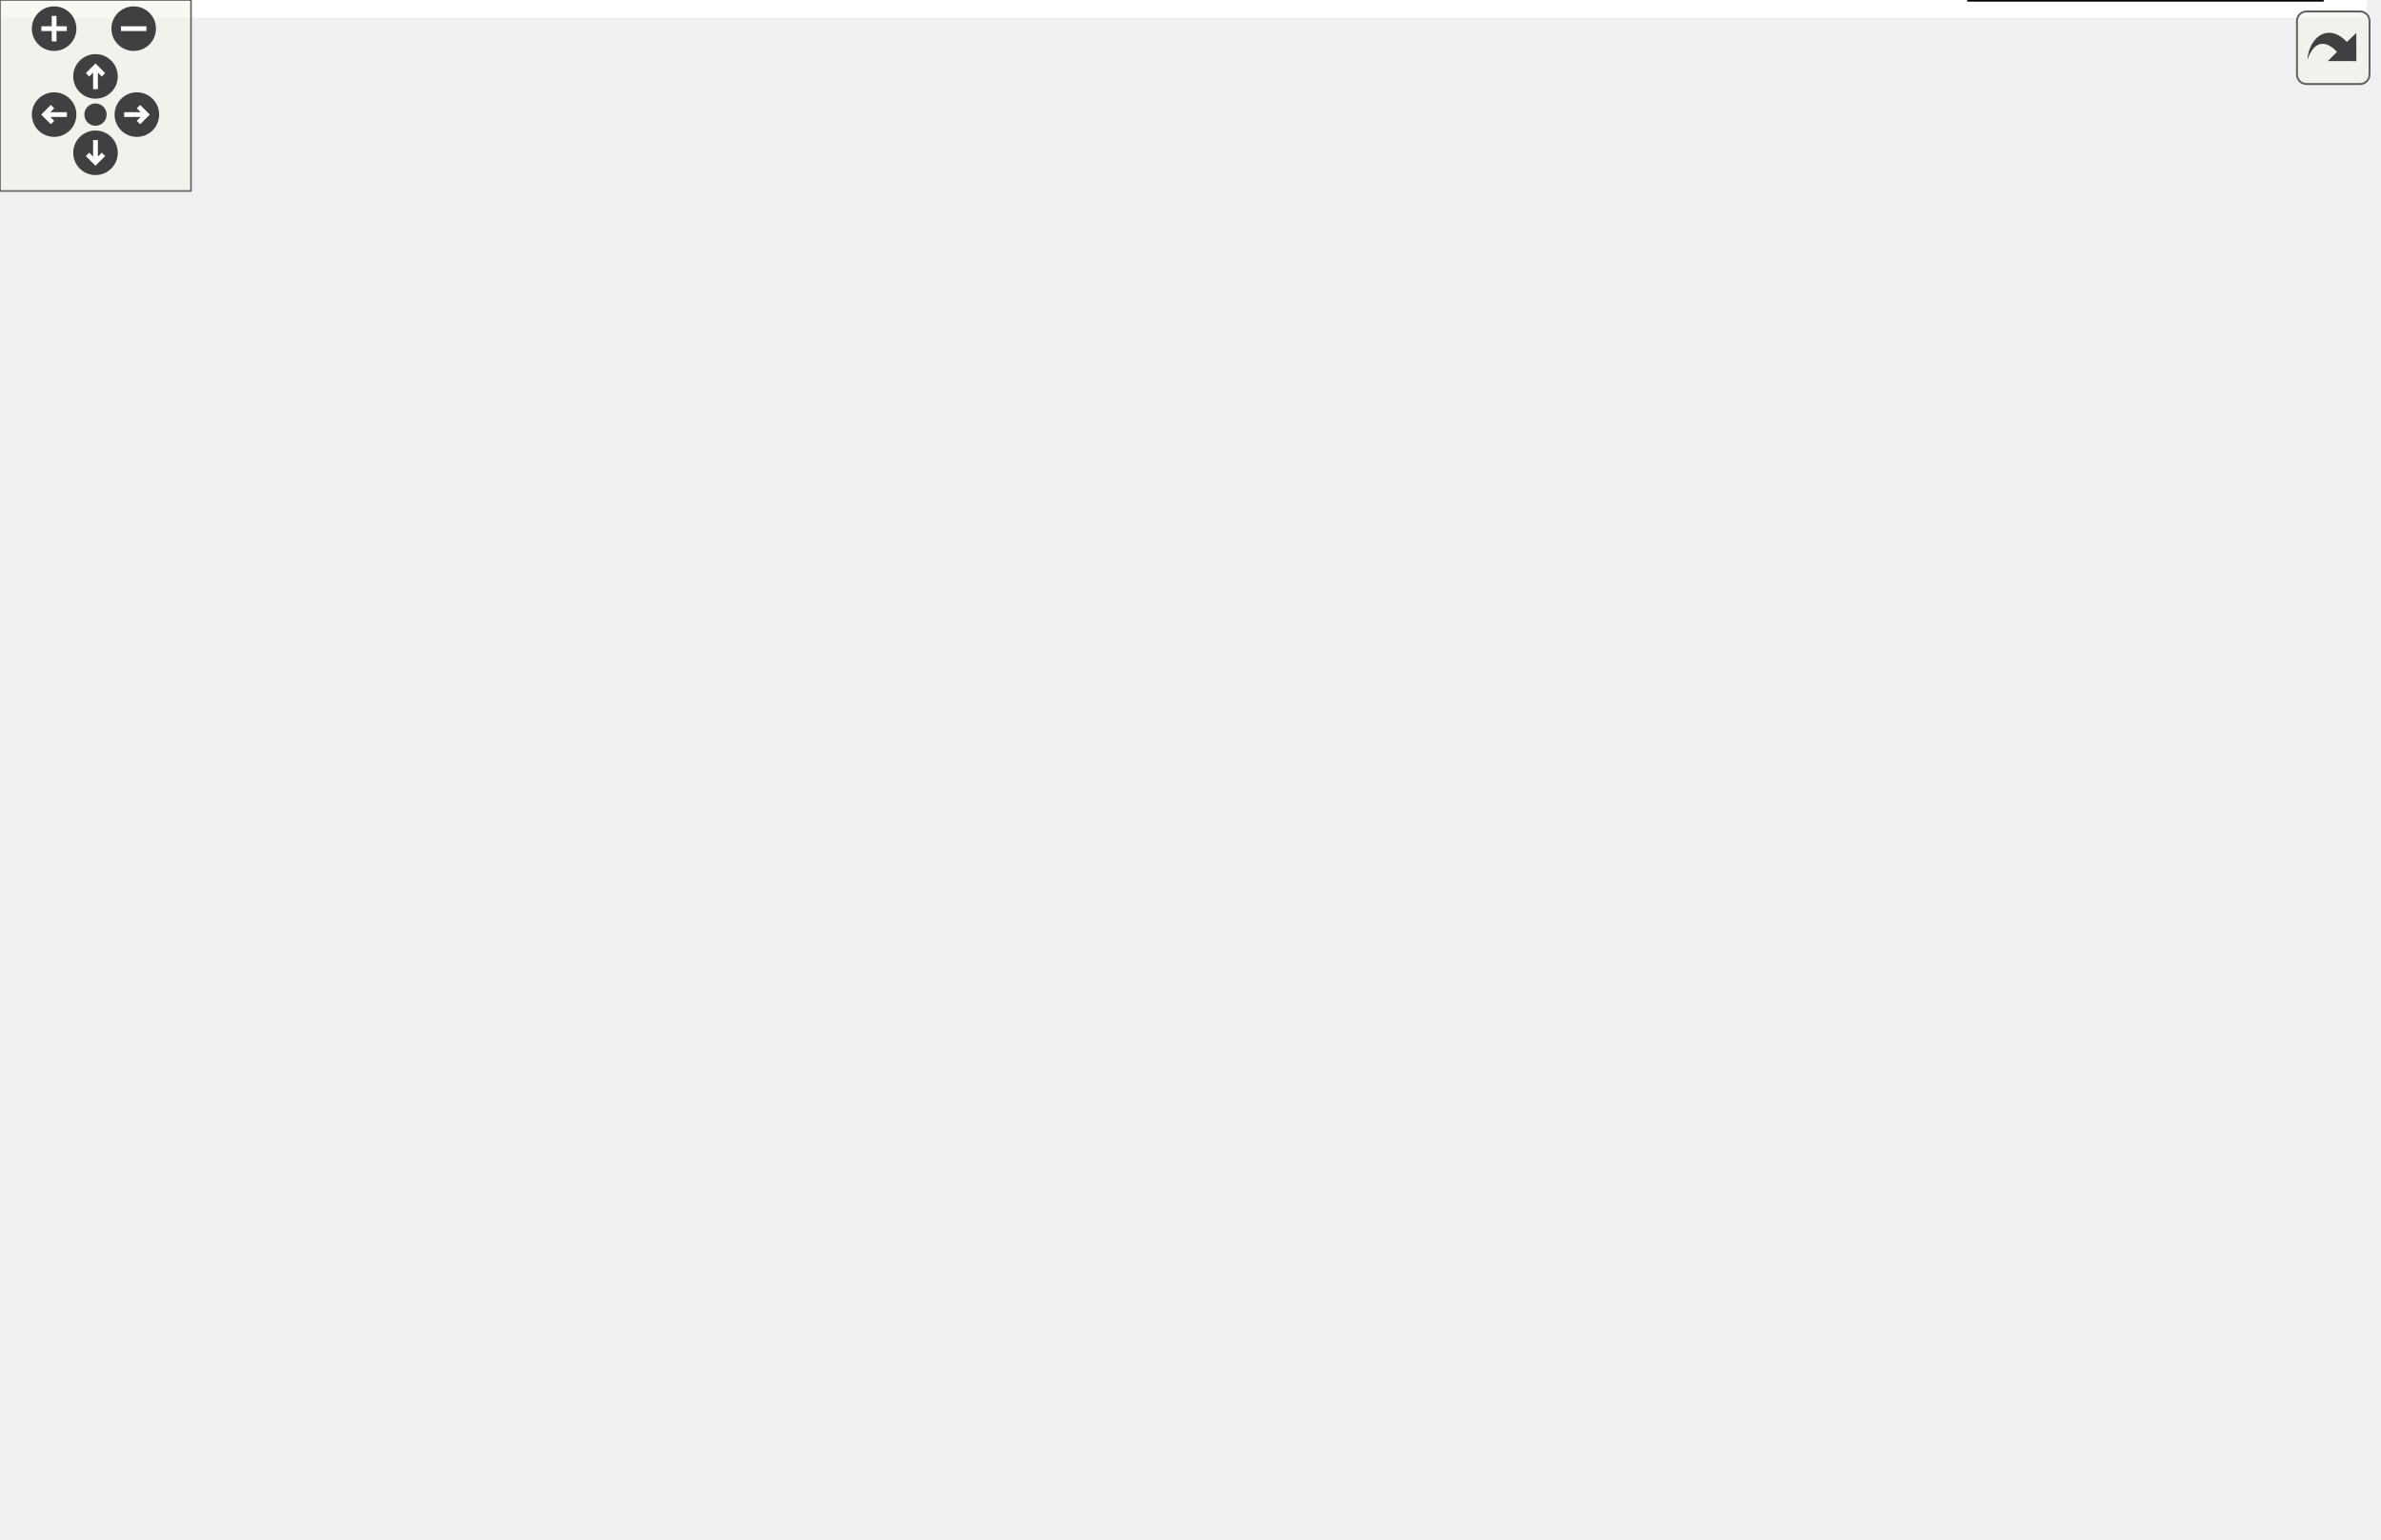
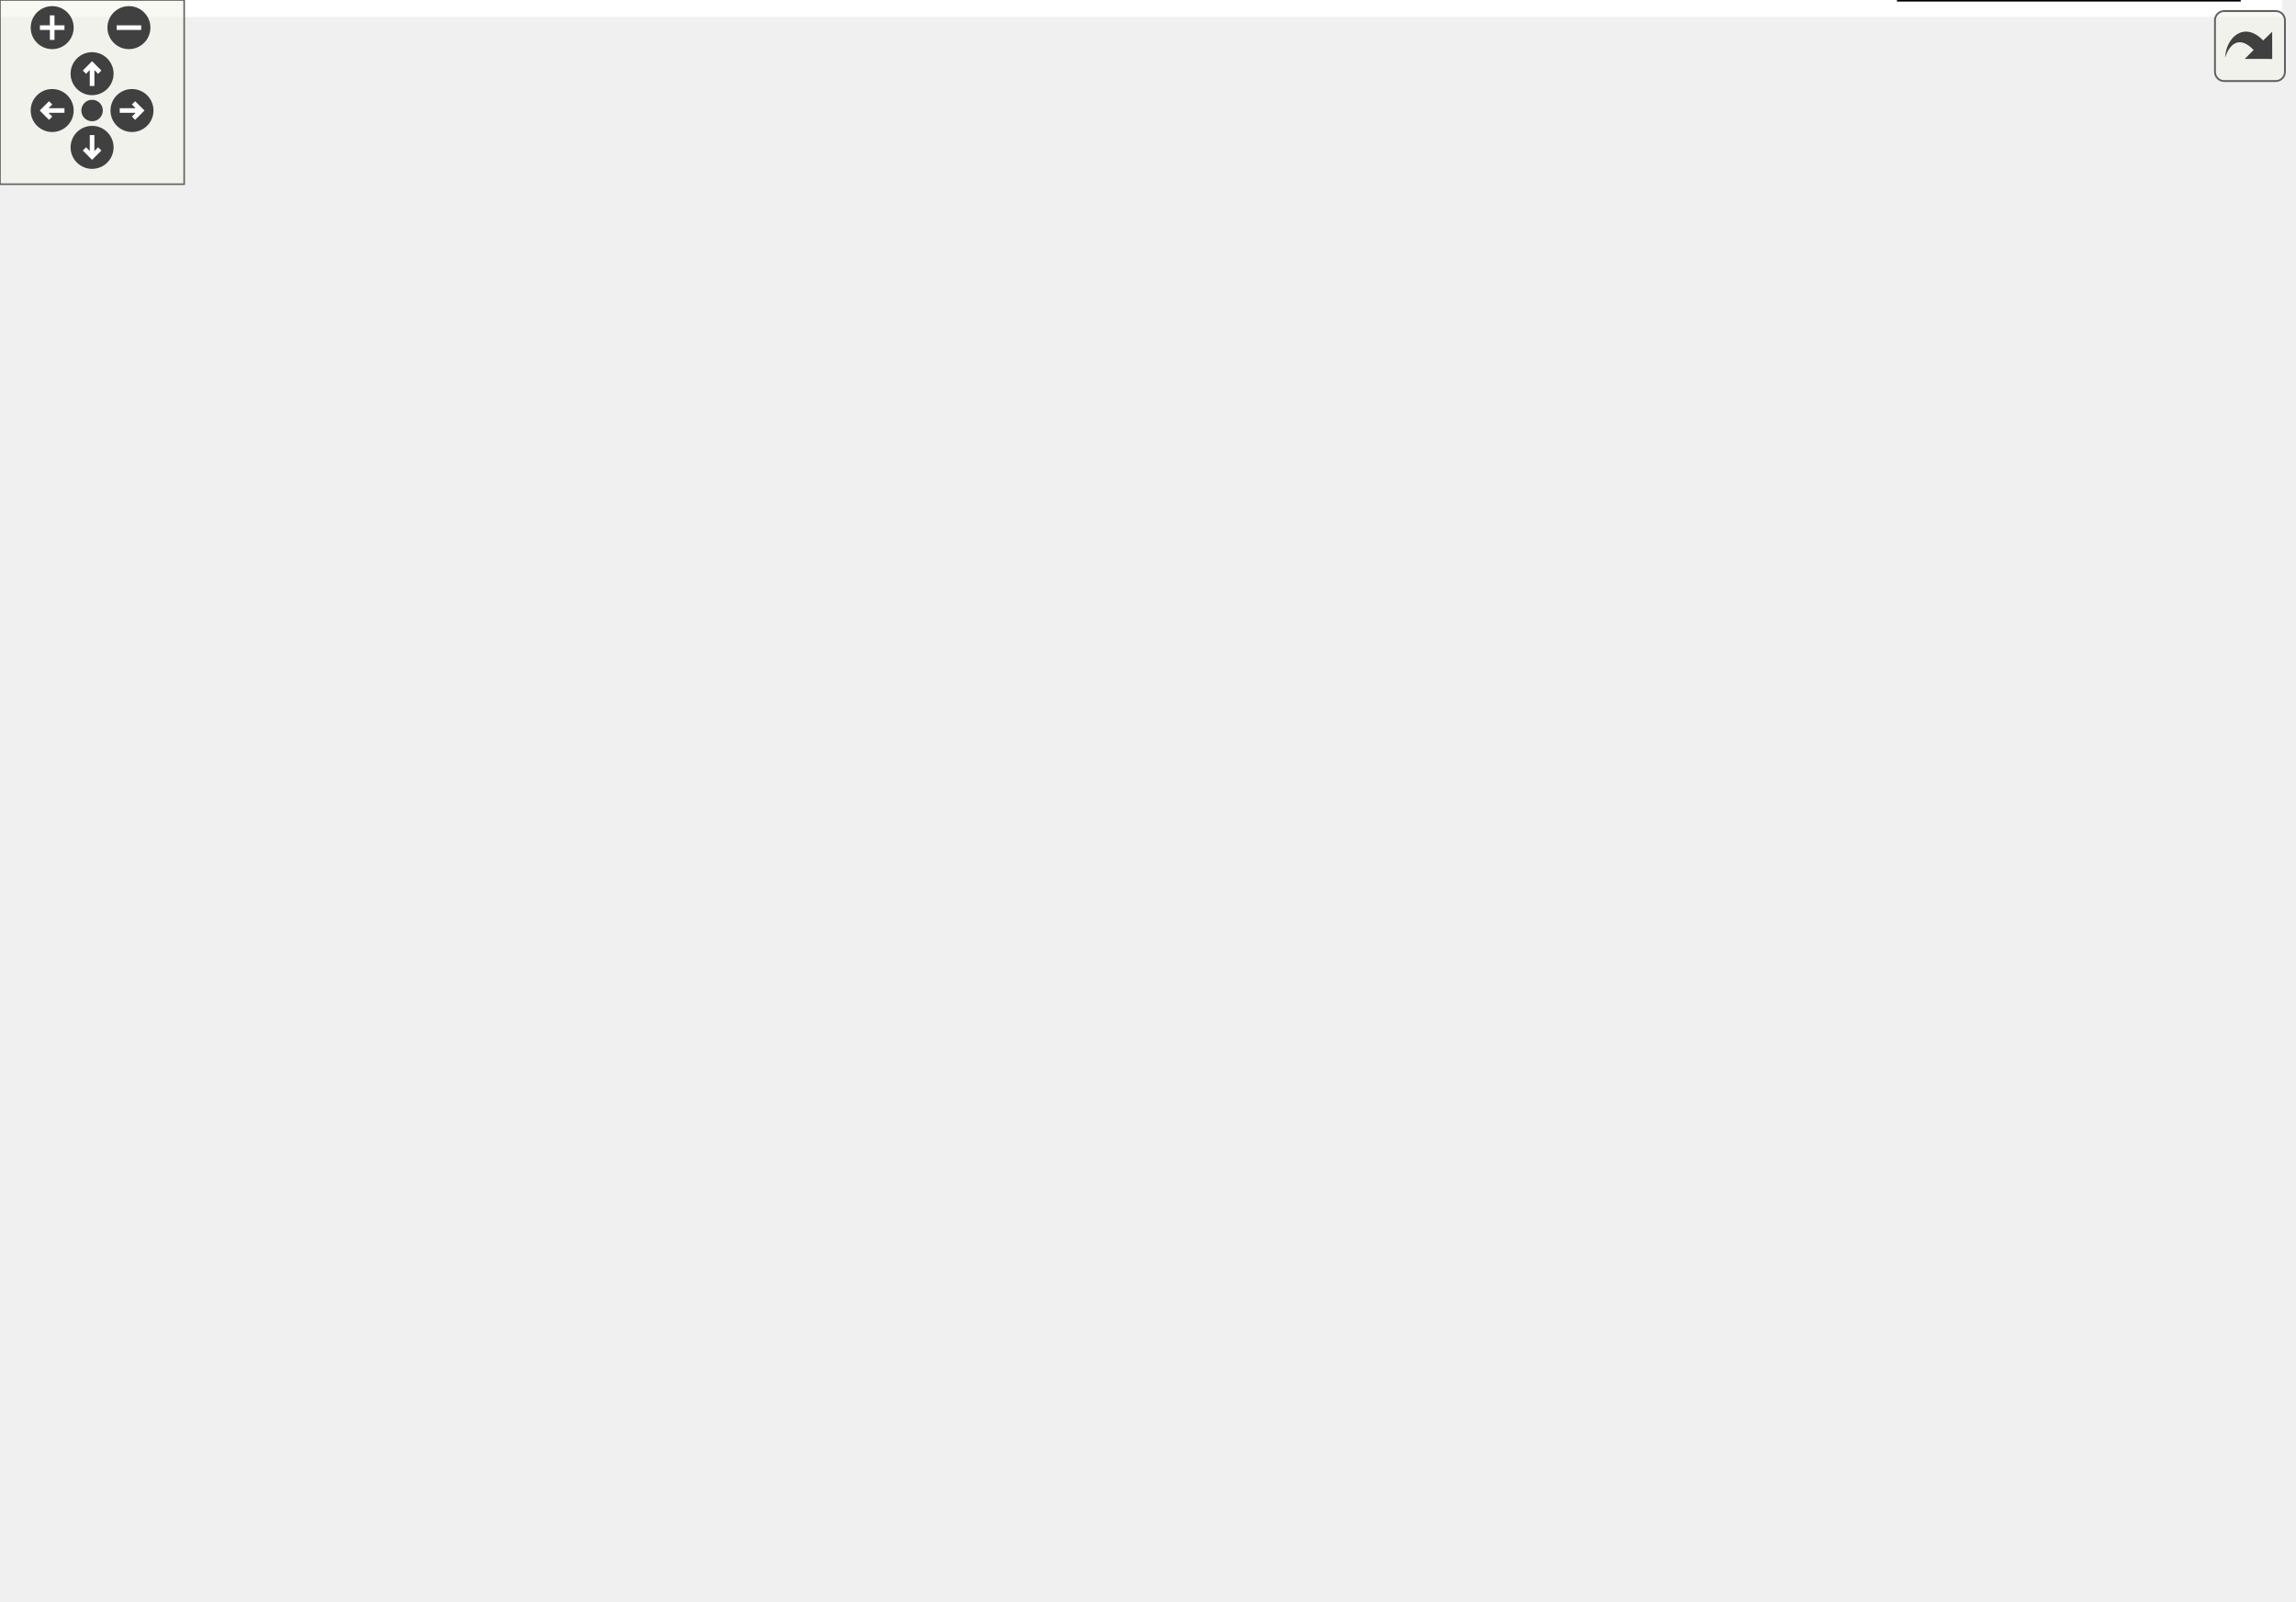
<svg xmlns="http://www.w3.org/2000/svg" xmlns:xlink="http://www.w3.org/1999/xlink" id="main" version="1.1" xml:space="preserve">
  <defs>
    <circle id="rim" cx="0" cy="0" r="7" />
    <circle id="rim2" cx="0" cy="0" r="3.5" />
    <g id="zoomPlus">
      <use xlink:href="#rim" fill="#404040">
        <set attributeName="fill" to="#808080" begin="zoomplus.mouseover" end="zoomplus.mouseout" />
      </use>
      <path d="M-4,0h8M0,-4v8" fill="none" stroke="white" stroke-width="1.5" pointer-events="none" />
    </g>
    <g id="zoomMin">
      <use xlink:href="#rim" fill="#404040">
        <set attributeName="fill" to="#808080" begin="zoomminus.mouseover" end="zoomminus.mouseout" />
      </use>
      <path d="M-4,0h8" fill="none" stroke="white" stroke-width="1.5" pointer-events="none" />
    </g>
    <g id="dirArrow">
      <path fill="none" stroke="white" stroke-width="1.5" d="M0,-3.0v7 M-2.5,-0.5L0,-3.0L2.5,-0.5" />
    </g>
    <g id="resetDef">
      <use xlink:href="#rim2" fill="#404040">
        <set attributeName="fill" to="#808080" begin="reset.mouseover" end="reset.mouseout" />
      </use>
    </g>
  </defs>
  <svg id="graph" class="graph">
    <g id="viewport">
-       <polygon fill="white" stroke="white" points="-4,5 -4,-423 743,-423 743,5 -4,5" />
+       <polygon fill="white" stroke="white" points="-4,5 -4,-461 743,-461 743,5 -4,5" />
      <g id="node1" class="node">
        <polygon fill="#bfbfbf" stroke="black" points="0.5,-190 0.5,-210 111.5,-210 111.5,-190 0.5,-190" />
        <text text-anchor="middle" x="56" y="-197" font-family="FreeSans.ttf" font-size="10.00">Character::Interpret</text>
      </g>
      <g id="node3" class="node">
        <a xlink:href="namespaceHandler.xhtml#a02ba68c0c416219816c97189ea8bae4d" target="_top" xlink:title="Locates a Command associated with the game.">
          <polygon fill="white" stroke="black" points="148.5,-285 148.5,-305 277.5,-305 277.5,-285 148.5,-285" />
          <text text-anchor="middle" x="213" y="-292" font-family="FreeSans.ttf" font-size="10.00">Handler::FindCommand</text>
        </a>
      </g>
      <g id="edge2" class="edge">
        <path fill="none" stroke="midnightblue" d="M65.49,-210.153C81.171,-226.354 114.136,-258.05 148,-276 151.74,-277.982 155.713,-279.783 159.78,-281.413" />
        <polygon fill="midnightblue" stroke="midnightblue" points="158.781,-284.775 169.375,-284.916 161.181,-278.199 158.781,-284.775" />
      </g>
      <g id="node11" class="node">
        <a xlink:href="classCommand.xhtml#a1ccef73405910cf3e44943a3244b645b" target="_top" xlink:title="Check if sec is &gt;= m_security for permission to call Command::Run().">
          <polygon fill="white" stroke="black" points="150.5,-247 150.5,-267 275.5,-267 275.5,-247 150.5,-247" />
          <text text-anchor="middle" x="213" y="-254" font-family="FreeSans.ttf" font-size="10.00">Command::Authorized</text>
        </a>
      </g>
      <g id="edge10" class="edge">
        <path fill="none" stroke="midnightblue" d="M78.423,-210.054C96.892,-218.143 123.871,-229.518 148,-238 153.896,-240.073 160.146,-242.104 166.348,-244.021" />
        <polygon fill="midnightblue" stroke="midnightblue" points="165.414,-247.395 175.999,-246.93 167.435,-240.693 165.414,-247.395" />
      </g>
      <g id="node13" class="node">
        <a xlink:href="classCommand.xhtml#a6cef42c7b0a50d8aa3b4424aef29b0bd" target="_top" xlink:title="Execute a Plugin object's primary function.">
          <polygon fill="white" stroke="black" points="168,-209 168,-229 258,-229 258,-209 168,-209" />
          <text text-anchor="middle" x="213" y="-216" font-family="FreeSans.ttf" font-size="10.00">Command::Run</text>
        </a>
      </g>
      <g id="edge12" class="edge">
        <path fill="none" stroke="midnightblue" d="M111.794,-206.752C126.761,-208.563 142.933,-210.521 157.864,-212.327" />
        <polygon fill="midnightblue" stroke="midnightblue" points="157.624,-215.824 167.972,-213.551 158.465,-208.875 157.624,-215.824" />
      </g>
      <g id="node19" class="node">
        <a xlink:href="classCharacter.xhtml#a0121996391ec2a3fb12ec76406dd6018" target="_top" xlink:title="Send data to the associated SocketClient, if any.">
          <polygon fill="white" stroke="black" points="324.5,-133 324.5,-153 419.5,-153 419.5,-133 324.5,-133" />
          <text text-anchor="middle" x="372" y="-140" font-family="FreeSans.ttf" font-size="10.00">Character::Send</text>
        </a>
      </g>
      <g id="edge40" class="edge">
        <path fill="none" stroke="midnightblue" d="M111.735,-190.934C156.683,-183.509 221.495,-172.544 278,-162 289.764,-159.805 302.332,-157.345 314.325,-154.941" />
        <polygon fill="midnightblue" stroke="midnightblue" points="315.123,-158.351 324.234,-152.943 313.739,-151.489 315.123,-158.351" />
      </g>
      <g id="node42" class="node">
        <a xlink:href="namespaceHandler.xhtml#a6a66769cd9a793514515b88d44091cc7" target="_top" xlink:title="Locates an Exit within a Location.">
-           <polygon fill="white" stroke="black" points="165,-342 165,-362 261,-362 261,-342 165,-342" />
-           <text text-anchor="middle" x="213" y="-349" font-family="FreeSans.ttf" font-size="10.00">Handler::FindExit</text>
+           <polygon fill="white" stroke="black" points="165,-361 165,-381 261,-381 261,-361 165,-361" />
+           <text text-anchor="middle" x="213" y="-368" font-family="FreeSans.ttf" font-size="10.00">Handler::FindExit</text>
        </a>
      </g>
      <g id="edge42" class="edge">
-         <path fill="none" stroke="midnightblue" d="M62.355,-210.168C76.012,-231.431 110.018,-281.326 148,-314 158.4,-322.946 171.196,-330.944 182.677,-337.267" />
-         <polygon fill="midnightblue" stroke="midnightblue" points="181.057,-340.369 191.531,-341.965 184.338,-334.186 181.057,-340.369" />
-       </g>
-       <g id="node49" class="node">
-         <a xlink:href="classThing.xhtml#ad3fcacc08977cb364ede9ff490a2c35e" target="_top" xlink:title="Returns the Location that this Thing is stored within.">
-           <polygon fill="white" stroke="black" points="165.5,-133 165.5,-153 260.5,-153 260.5,-133 165.5,-133" />
-           <text text-anchor="middle" x="213" y="-140" font-family="FreeSans.ttf" font-size="10.00">Thing::gLocation</text>
-         </a>
-       </g>
-       <g id="edge50" class="edge">
+         <path fill="none" stroke="midnightblue" d="M63.331,-210.239C78.253,-230.805 113.657,-278.222 148,-314 161.812,-328.389 178.8,-343.199 191.944,-354.116" />
+         <polygon fill="midnightblue" stroke="midnightblue" points="190.003,-357.05 199.955,-360.683 194.441,-351.637 190.003,-357.05" />
+       </g>
+       <g id="node51" class="node">
+         <a xlink:href="classThing.xhtml#ad8015a52bd53b953dbbc904029bfa2e1" target="_top" xlink:title="Returns the Thing that this Thing is stored within.">
+           <polygon fill="white" stroke="black" points="162.5,-133 162.5,-153 263.5,-153 263.5,-133 162.5,-133" />
+           <text text-anchor="middle" x="213" y="-140" font-family="FreeSans.ttf" font-size="10.00">Thing::gContainer</text>
+         </a>
+       </g>
+       <g id="edge52" class="edge">
        <path fill="none" stroke="midnightblue" d="M83.707,-189.941C109.299,-180.649 147.514,-166.775 175.766,-156.518" />
        <polygon fill="midnightblue" stroke="midnightblue" points="177.101,-159.757 185.306,-153.054 174.712,-153.177 177.101,-159.757" />
      </g>
-       <g id="node51" class="node">
-         <a xlink:href="classThing.xhtml#a46dfe09e636299cd0bf1bc9c37aaebf4" target="_top" xlink:title="Moves a Thing from within one Location to another Location.">
+       <g id="node53" class="node">
+         <a xlink:href="classThing.xhtml#a1134d82f5d0d47167badcfc99170b8a0" target="_top" xlink:title="Moves a Thing from within one Thing and into another Thing.">
          <polygon fill="white" stroke="black" points="176,-95 176,-115 250,-115 250,-95 176,-95" />
          <text text-anchor="middle" x="213" y="-102" font-family="FreeSans.ttf" font-size="10.00">Thing::Move</text>
        </a>
      </g>
-       <g id="edge52" class="edge">
+       <g id="edge54" class="edge">
        <path fill="none" stroke="midnightblue" d="M65.49,-189.847C81.171,-173.646 114.136,-141.95 148,-124 153.658,-121.001 159.851,-118.418 166.095,-116.209" />
        <polygon fill="midnightblue" stroke="midnightblue" points="167.444,-119.452 175.88,-113.042 165.288,-112.792 167.444,-119.452" />
      </g>
-       <g id="node57" class="node">
+       <g id="node59" class="node">
        <a xlink:href="classExit.xhtml#a798f8c836542670b5dd0dd41503a6171" target="_top" xlink:title="Returns the destination that this Exit leads to.">
          <polygon fill="white" stroke="black" points="162.5,-57 162.5,-77 263.5,-77 263.5,-57 162.5,-57" />
          <text text-anchor="middle" x="213" y="-64" font-family="FreeSans.ttf" font-size="10.00">Exit::gDestination</text>
        </a>
      </g>
-       <g id="edge58" class="edge">
+       <g id="edge60" class="edge">
        <path fill="none" stroke="midnightblue" d="M61.389,-189.738C73.656,-167.389 105.891,-114.078 148,-86 150.606,-84.262 153.373,-82.681 156.241,-81.241" />
        <polygon fill="midnightblue" stroke="midnightblue" points="157.908,-84.332 165.661,-77.111 155.098,-77.921 157.908,-84.332" />
      </g>
      <g id="node5" class="node">
        <a xlink:href="namespaceUtils.xhtml#a9b70f9dd0af906c806695b35488e778f" target="_top" xlink:title="Returns a string converted to all lowercase letters.">
          <polygon fill="white" stroke="black" points="336.5,-323 336.5,-343 407.5,-343 407.5,-323 336.5,-323" />
          <text text-anchor="middle" x="372" y="-330" font-family="FreeSans.ttf" font-size="10.00">Utils::Lower</text>
        </a>
      </g>
      <g id="edge4" class="edge">
        <path fill="none" stroke="midnightblue" d="M255.192,-305.084C277.132,-310.327 303.975,-316.742 326.393,-322.1" />
        <polygon fill="midnightblue" stroke="midnightblue" points="325.809,-325.559 336.349,-324.48 327.437,-318.751 325.809,-325.559" />
      </g>
      <g id="node7" class="node">
        <a xlink:href="classCommand.xhtml#a7e591e2b82f59fd73d9b25daaa192021" target="_top" xlink:title="Return the name of the associated Plugin object.">
          <polygon fill="white" stroke="black" points="318,-285 318,-305 426,-305 426,-285 318,-285" />
          <text text-anchor="middle" x="372" y="-292" font-family="FreeSans.ttf" font-size="10.00">Command::gName</text>
        </a>
      </g>
      <g id="edge6" class="edge">
        <path fill="none" stroke="midnightblue" d="M277.671,-295C287.498,-295 297.638,-295 307.462,-295" />
        <polygon fill="midnightblue" stroke="midnightblue" points="307.559,-298.5 317.559,-295 307.559,-291.5 307.559,-298.5" />
      </g>
      <g id="node9" class="node">
        <a xlink:href="classPlugin.xhtml#af031147ea2e2d7e7f73f7edb9a5921ae" target="_top" xlink:title="Return the name of the object.">
          <polygon fill="white" stroke="black" points="477,-285 477,-305 563,-305 563,-285 477,-285" />
          <text text-anchor="middle" x="520" y="-292" font-family="FreeSans.ttf" font-size="10.00">Plugin::gName</text>
        </a>
      </g>
      <g id="edge8" class="edge">
        <path fill="none" stroke="midnightblue" d="M426.269,-295C439.419,-295 453.465,-295 466.575,-295" />
        <polygon fill="midnightblue" stroke="midnightblue" points="466.854,-298.5 476.854,-295 466.853,-291.5 466.854,-298.5" />
      </g>
      <g id="node15" class="node">
        <a xlink:href="classCharacter.xhtml#a9dce3d7ce7ac17f02397d198e47707ef" target="_top" xlink:title="Returns the Account associated with this Character, if any.">
          <polygon fill="white" stroke="black" points="314.5,-247 314.5,-267 429.5,-267 429.5,-247 314.5,-247" />
          <text text-anchor="middle" x="372" y="-254" font-family="FreeSans.ttf" font-size="10.00">Character::gAccount</text>
        </a>
      </g>
      <g id="edge14" class="edge">
        <path fill="none" stroke="midnightblue" d="M255.192,-229.084C275.127,-233.848 299.11,-239.58 320.143,-244.607" />
        <polygon fill="midnightblue" stroke="midnightblue" points="319.348,-248.015 329.887,-246.935 320.975,-241.207 319.348,-248.015" />
      </g>
      <g id="node17" class="node">
        <a xlink:href="classAccount.xhtml#a9a9ee5a78d3353c688c6418c2a88ba54" target="_top" xlink:title="Returns the authorized security level of the account.">
          <polygon fill="white" stroke="black" points="318.5,-209 318.5,-229 425.5,-229 425.5,-209 318.5,-209" />
          <text text-anchor="middle" x="372" y="-216" font-family="FreeSans.ttf" font-size="10.00">Account::gSecurity</text>
        </a>
      </g>
      <g id="edge16" class="edge">
        <path fill="none" stroke="midnightblue" d="M258.138,-219C273.648,-219 291.319,-219 308.037,-219" />
        <polygon fill="midnightblue" stroke="midnightblue" points="308.295,-222.5 318.295,-219 308.295,-215.5 308.295,-222.5" />
      </g>
      <g id="edge18" class="edge">
        <path fill="none" stroke="midnightblue" d="M247.889,-208.926C257.98,-205.279 268.758,-200.639 278,-195 296.529,-183.695 295.265,-172.959 314,-162 317.207,-160.124 320.623,-158.406 324.132,-156.837" />
        <polygon fill="midnightblue" stroke="midnightblue" points="325.594,-160.021 333.553,-153.028 322.97,-153.531 325.594,-160.021" />
      </g>
      <g id="node39" class="node">
        <a xlink:href="classPlugin.xhtml#a40f8facb58b11e24951052ad0080a51e" target="_top" xlink:title="Execute the primary function of the implemented class.">
          <polygon fill="white" stroke="black" points="338,-171 338,-191 406,-191 406,-171 338,-171" />
          <text text-anchor="middle" x="372" y="-178" font-family="FreeSans.ttf" font-size="10.00">Plugin::Run</text>
        </a>
      </g>
      <g id="edge38" class="edge">
        <path fill="none" stroke="midnightblue" d="M255.192,-208.916C277.711,-203.534 305.397,-196.918 328.161,-191.477" />
        <polygon fill="midnightblue" stroke="midnightblue" points="328.999,-194.876 337.911,-189.147 327.371,-188.067 328.999,-194.876" />
      </g>
      <g id="node21" class="node">
        <a xlink:href="classAccount.xhtml#a1314e9f054a5354c77c20f48e1c6d7f9" target="_top" xlink:title="Returns the associated SocketClient.">
          <polygon fill="white" stroke="black" points="472.5,-152 472.5,-172 567.5,-172 567.5,-152 472.5,-152" />
          <text text-anchor="middle" x="520" y="-159" font-family="FreeSans.ttf" font-size="10.00">Account::gClient</text>
        </a>
      </g>
      <g id="edge20" class="edge">
        <path fill="none" stroke="midnightblue" d="M419.643,-149.116C433.242,-150.862 448.208,-152.783 462.337,-154.597" />
        <polygon fill="midnightblue" stroke="midnightblue" points="462.082,-158.093 472.446,-155.895 462.974,-151.15 462.082,-158.093" />
      </g>
      <g id="node23" class="node">
        <a xlink:href="classSocketClient.xhtml#a6268f3d184970ec0076da657c39d2e80" target="_top" xlink:title="Process data from the client's send buffer and transmit it via the socket.">
          <polygon fill="white" stroke="black" points="466.5,-114 466.5,-134 573.5,-134 573.5,-114 466.5,-114" />
          <text text-anchor="middle" x="520" y="-121" font-family="FreeSans.ttf" font-size="10.00">SocketClient::Send</text>
        </a>
      </g>
      <g id="edge22" class="edge">
        <path fill="none" stroke="midnightblue" d="M419.643,-136.884C431.262,-135.392 443.878,-133.772 456.118,-132.201" />
        <polygon fill="midnightblue" stroke="midnightblue" points="456.808,-135.641 466.281,-130.896 455.917,-128.698 456.808,-135.641" />
      </g>
      <g id="node25" class="node">
        <a xlink:href="classSocket.xhtml#a508457b48e6296d1e86c7cc72af65948" target="_top" xlink:title="Return if the Socket is valid for use.">
          <polygon fill="white" stroke="black" points="635,-228 635,-248 713,-248 713,-228 635,-228" />
          <text text-anchor="middle" x="674" y="-235" font-family="FreeSans.ttf" font-size="10.00">Socket::Valid</text>
        </a>
      </g>
      <g id="edge24" class="edge">
        <path fill="none" stroke="midnightblue" d="M560.358,-134.11C565.305,-136.485 570.013,-139.408 574,-143 601.767,-168.018 581.619,-194.68 610,-219 614.511,-222.865 619.78,-225.944 625.324,-228.397" />
        <polygon fill="midnightblue" stroke="midnightblue" points="624.235,-231.727 634.827,-231.962 626.694,-225.173 624.235,-231.727" />
      </g>
      <g id="node27" class="node">
        <a xlink:href="classSocket.xhtml#a45d3aa99d71b868921543a4708471f82" target="_top" xlink:title="Returns the file descriptor associated to the Socket.">
          <polygon fill="white" stroke="black" points="618.5,-190 618.5,-210 729.5,-210 729.5,-190 618.5,-190" />
          <text text-anchor="middle" x="674" y="-197" font-family="FreeSans.ttf" font-size="10.00">Socket::gDescriptor</text>
        </a>
      </g>
      <g id="edge26" class="edge">
        <path fill="none" stroke="midnightblue" d="M556.273,-134.077C562.431,-136.53 568.58,-139.485 574,-143 593.519,-155.659 590.173,-168.83 610,-181 613.005,-182.845 616.2,-184.519 619.497,-186.038" />
        <polygon fill="midnightblue" stroke="midnightblue" points="618.404,-189.372 628.985,-189.918 621.054,-182.893 618.404,-189.372" />
      </g>
      <g id="node29" class="node">
        <a xlink:href="classSocketClient.xhtml#aa0badca8f614127e98281995c02cb385" target="_top" xlink:title="Returns the connection state of the client from SOC_STATE.">
          <polygon fill="white" stroke="black" points="616.5,-152 616.5,-172 731.5,-172 731.5,-152 616.5,-152" />
          <text text-anchor="middle" x="674" y="-159" font-family="FreeSans.ttf" font-size="10.00">SocketClient::gState</text>
        </a>
      </g>
      <g id="edge28" class="edge">
        <path fill="none" stroke="midnightblue" d="M560.865,-134.084C580.086,-138.826 603.192,-144.528 623.497,-149.538" />
        <polygon fill="midnightblue" stroke="midnightblue" points="622.664,-152.938 633.212,-151.935 624.341,-146.141 622.664,-152.938" />
      </g>
      <g id="node31" class="node">
        <a xlink:href="classSocketClient.xhtml#a56e10cbe469179d7d7bc18eae6ca351c" target="_top" xlink:title="Returns the Account object associated to this SocketClient.">
          <polygon fill="white" stroke="black" points="610,-114 610,-134 738,-134 738,-114 610,-114" />
          <text text-anchor="middle" x="674" y="-121" font-family="FreeSans.ttf" font-size="10.00">SocketClient::gAccount</text>
        </a>
      </g>
      <g id="edge30" class="edge">
        <path fill="none" stroke="midnightblue" d="M573.862,-124C582.216,-124 590.97,-124 599.679,-124" />
        <polygon fill="midnightblue" stroke="midnightblue" points="599.854,-127.5 609.854,-124 599.854,-120.5 599.854,-127.5" />
      </g>
      <g id="node33" class="node">
        <a xlink:href="classSocket.xhtml#adc72a37934a4f2d10f6ae8fc94bb4ca7" target="_top" xlink:title="Returns the hostname associated to the Socket.">
          <polygon fill="white" stroke="black" points="618,-76 618,-96 730,-96 730,-76 618,-76" />
          <text text-anchor="middle" x="674" y="-83" font-family="FreeSans.ttf" font-size="10.00">Socket::gHostname</text>
        </a>
      </g>
      <g id="edge32" class="edge">
        <path fill="none" stroke="midnightblue" d="M560.865,-113.916C580.086,-109.174 603.192,-103.472 623.497,-98.462" />
        <polygon fill="midnightblue" stroke="midnightblue" points="624.341,-101.859 633.212,-96.065 622.664,-95.062 624.341,-101.859" />
      </g>
      <g id="node35" class="node">
        <a xlink:href="classSocket.xhtml#a688f0d2182f7ca098de3f76156efad0a" target="_top" xlink:title="Increment the total count of bytes sent by the socket.">
          <polygon fill="white" stroke="black" points="618.5,-38 618.5,-58 729.5,-58 729.5,-38 618.5,-38" />
          <text text-anchor="middle" x="674" y="-45" font-family="FreeSans.ttf" font-size="10.00">Socket::aBytesSent</text>
        </a>
      </g>
      <g id="edge34" class="edge">
        <path fill="none" stroke="midnightblue" d="M533.357,-113.868C550.367,-101.368 581.039,-80.162 610,-67 614.448,-64.978 619.167,-63.107 623.946,-61.392" />
        <polygon fill="midnightblue" stroke="midnightblue" points="625.409,-64.593 633.775,-58.092 623.181,-57.957 625.409,-64.593" />
      </g>
      <g id="node37" class="node">
        <a xlink:href="classSocket.xhtml#a3bb9f40d6e5f32cfa960a86323322c0c" target="_top" xlink:title="Returns the number of bytes sent by the Socket.">
          <polygon fill="white" stroke="black" points="618.5,-0 618.5,-20 729.5,-20 729.5,-0 618.5,-0" />
          <text text-anchor="middle" x="674" y="-7" font-family="FreeSans.ttf" font-size="10.00">Socket::gBytesSent</text>
        </a>
      </g>
      <g id="edge36" class="edge">
        <path fill="none" stroke="midnightblue" d="M526.879,-113.739C540.453,-94.285 572.63,-51.938 610,-29 613.005,-27.155 616.2,-25.481 619.497,-23.962" />
        <polygon fill="midnightblue" stroke="midnightblue" points="621.054,-27.107 628.985,-20.082 618.404,-20.628 621.054,-27.107" />
      </g>
-       <g id="edge46" class="edge">
-         <path fill="none" stroke="midnightblue" d="M261.137,-346.248C281.857,-343.772 305.964,-340.891 326.395,-338.45" />
-         <polygon fill="midnightblue" stroke="midnightblue" points="326.888,-341.916 336.402,-337.254 326.057,-334.965 326.888,-341.916" />
+       <g id="edge48" class="edge">
+         <path fill="none" stroke="midnightblue" d="M255.192,-360.916C277.132,-355.673 303.975,-349.258 326.393,-343.9" />
+         <polygon fill="midnightblue" stroke="midnightblue" points="327.437,-347.249 336.349,-341.52 325.809,-340.441 327.437,-347.249" />
      </g>
      <g id="node44" class="node">
-         <a xlink:href="classLocation.xhtml#ae583e2944b9f01b0cf3784040f9ba32e" target="_top" xlink:title="Returns the list of Exits associated to this Location.">
+         <a xlink:href="classThing.xhtml#aa79bfcc9b321d3e05752066e5ba1c50a" target="_top" xlink:title="Returns the inherited sub-type of this Thing.">
+           <polygon fill="white" stroke="black" points="334.5,-437 334.5,-457 409.5,-457 409.5,-437 334.5,-437" />
+           <text text-anchor="middle" x="372" y="-444" font-family="FreeSans.ttf" font-size="10.00">Thing::gType</text>
+         </a>
+       </g>
+       <g id="edge44" class="edge">
+         <path fill="none" stroke="midnightblue" d="M228.59,-381.086C248.014,-393.345 282.495,-414.112 314,-428 318.433,-429.954 323.132,-431.816 327.861,-433.557" />
+         <polygon fill="midnightblue" stroke="midnightblue" points="326.94,-436.943 337.535,-436.95 329.257,-430.337 326.94,-436.943" />
+       </g>
+       <g id="node46" class="node">
+         <a xlink:href="classLocation.xhtml#af7a9d1256754395a737da603c930ea56" target="_top" xlink:title="Returns the list of Exits associated to this Location.">
          <polygon fill="white" stroke="black" points="326,-399 326,-419 418,-419 418,-399 326,-399" />
          <text text-anchor="middle" x="372" y="-406" font-family="FreeSans.ttf" font-size="10.00">Location::gExits</text>
        </a>
      </g>
-       <g id="edge44" class="edge">
-         <path fill="none" stroke="midnightblue" d="M239.045,-362.153C259.375,-369.993 288.374,-380.987 314,-390 319.507,-391.937 325.33,-393.92 331.078,-395.84" />
-         <polygon fill="midnightblue" stroke="midnightblue" points="330.018,-399.176 340.611,-398.992 332.215,-392.53 330.018,-399.176" />
-       </g>
-       <g id="node47" class="node">
+       <g id="edge46" class="edge">
+         <path fill="none" stroke="midnightblue" d="M255.192,-381.084C275.127,-385.848 299.11,-391.58 320.143,-396.607" />
+         <polygon fill="midnightblue" stroke="midnightblue" points="319.348,-400.015 329.887,-398.935 320.975,-393.207 319.348,-400.015" />
+       </g>
+       <g id="node49" class="node">
        <a xlink:href="classExit.xhtml#a34207621e47d7bf64933eb68d05fedd9" target="_top" xlink:title="Returns the name of the Exit.">
          <polygon fill="white" stroke="black" points="334.5,-361 334.5,-381 409.5,-381 409.5,-361 334.5,-361" />
          <text text-anchor="middle" x="372" y="-368" font-family="FreeSans.ttf" font-size="10.00">Exit::gName</text>
        </a>
      </g>
-       <g id="edge48" class="edge">
-         <path fill="none" stroke="midnightblue" d="M261.137,-357.752C281.14,-360.143 304.299,-362.91 324.26,-365.295" />
-         <polygon fill="midnightblue" stroke="midnightblue" points="324.029,-368.792 334.374,-366.504 324.859,-361.842 324.029,-368.792" />
-       </g>
-       <g id="node53" class="node">
+       <g id="edge50" class="edge">
+         <path fill="none" stroke="midnightblue" d="M261.137,-371C281.14,-371 304.299,-371 324.26,-371" />
+         <polygon fill="midnightblue" stroke="midnightblue" points="324.374,-374.5 334.374,-371 324.373,-367.5 324.374,-374.5" />
+       </g>
+       <g id="node55" class="node">
        <a xlink:href="classThing.xhtml#afcc77dab7148c2f108aa384d83a6430e" target="_top" xlink:title="Removes a Thing to the contents of this Thing.">
          <polygon fill="white" stroke="black" points="316,-95 316,-115 428,-115 428,-95 316,-95" />
          <text text-anchor="middle" x="372" y="-102" font-family="FreeSans.ttf" font-size="10.00">Thing::RemoveThing</text>
        </a>
      </g>
-       <g id="edge54" class="edge">
+       <g id="edge56" class="edge">
        <path fill="none" stroke="midnightblue" d="M250.278,-105C266.851,-105 286.872,-105 305.848,-105" />
        <polygon fill="midnightblue" stroke="midnightblue" points="305.952,-108.5 315.952,-105 305.952,-101.5 305.952,-108.5" />
      </g>
-       <g id="node55" class="node">
+       <g id="node57" class="node">
        <a xlink:href="classThing.xhtml#a1672d1e62ee2f1ef36d312d3e0d6ed2c" target="_top" xlink:title="Adds a Thing to the contents of this Thing.">
          <polygon fill="white" stroke="black" points="326,-57 326,-77 418,-77 418,-57 326,-57" />
          <text text-anchor="middle" x="372" y="-64" font-family="FreeSans.ttf" font-size="10.00">Thing::AddThing</text>
        </a>
      </g>
-       <g id="edge56" class="edge">
+       <g id="edge58" class="edge">
        <path fill="none" stroke="midnightblue" d="M250.278,-96.091C271.067,-91.122 297.282,-84.857 320.054,-79.415" />
        <polygon fill="midnightblue" stroke="midnightblue" points="320.997,-82.788 329.909,-77.059 319.37,-75.98 320.997,-82.788" />
      </g>
    </g>
  </svg>
  <g id="navigator" transform="translate(0 0)" fill="#404254">
    <rect fill="#f2f5e9" fill-opacity="0.5" stroke="#606060" stroke-width=".5" x="0" y="0" width="60" height="60" />
    <use id="zoomplus" xlink:href="#zoomPlus" x="17" y="9" />
    <use id="zoomminus" xlink:href="#zoomMin" x="42" y="9" />
    <use id="reset" xlink:href="#resetDef" x="30" y="36" />
    <g id="arrowUp" xlink:href="#dirArrow" transform="translate(30 24)">
      <use xlink:href="#rim" fill="#404040">
        <set attributeName="fill" to="#808080" begin="arrowUp.mouseover" end="arrowUp.mouseout" />
      </use>
      <path fill="none" stroke="white" stroke-width="1.5" d="M0,-3.0v7 M-2.5,-0.5L0,-3.0L2.5,-0.5" />
    </g>
    <g id="arrowRight" xlink:href="#dirArrow" transform="rotate(90) translate(36 -43)">
      <use xlink:href="#rim" fill="#404040">
        <set attributeName="fill" to="#808080" begin="arrowRight.mouseover" end="arrowRight.mouseout" />
      </use>
      <path fill="none" stroke="white" stroke-width="1.5" d="M0,-3.0v7 M-2.5,-0.5L0,-3.0L2.5,-0.5" />
    </g>
    <g id="arrowDown" xlink:href="#dirArrow" transform="rotate(180) translate(-30 -48)">
      <use xlink:href="#rim" fill="#404040">
        <set attributeName="fill" to="#808080" begin="arrowDown.mouseover" end="arrowDown.mouseout" />
      </use>
      <path fill="none" stroke="white" stroke-width="1.5" d="M0,-3.0v7 M-2.5,-0.5L0,-3.0L2.5,-0.5" />
    </g>
    <g id="arrowLeft" xlink:href="#dirArrow" transform="rotate(270) translate(-36 17)">
      <use xlink:href="#rim" fill="#404040">
        <set attributeName="fill" to="#808080" begin="arrowLeft.mouseover" end="arrowLeft.mouseout" />
      </use>
      <path fill="none" stroke="white" stroke-width="1.5" d="M0,-3.0v7 M-2.5,-0.5L0,-3.0L2.5,-0.5" />
    </g>
  </g>
  <svg viewBox="0 0 15 15" width="100%" height="30px" preserveAspectRatio="xMaxYMin meet">
    <g id="arrow_out" transform="scale(0.3 0.3)">
      <a xlink:href="classCharacter_ad51f5ff0cfefa9bd7e674bc413f6b73c_cgraph_org.svg" target="_base">
        <rect id="button" ry="5" rx="5" y="6" x="6" height="38" width="38" fill="#f2f5e9" fill-opacity="0.5" stroke="#606060" stroke-width="1.0" />
        <path id="arrow" d="M 11.5,31.437 C 11.94,20.098 22.043,11.323 32.159,21.979 L 37.069,17.246 C 37.069,17.246 37.088,32 37.088,32 L 22.16,31.978 C 22.16,31.978 26.998,27.14 26.998,27.14 C 18.529,18.264 13.292,25.23 11.5,31.437 z" style="fill:#404040;" />
      </a>
    </g>
  </svg>
</svg>
